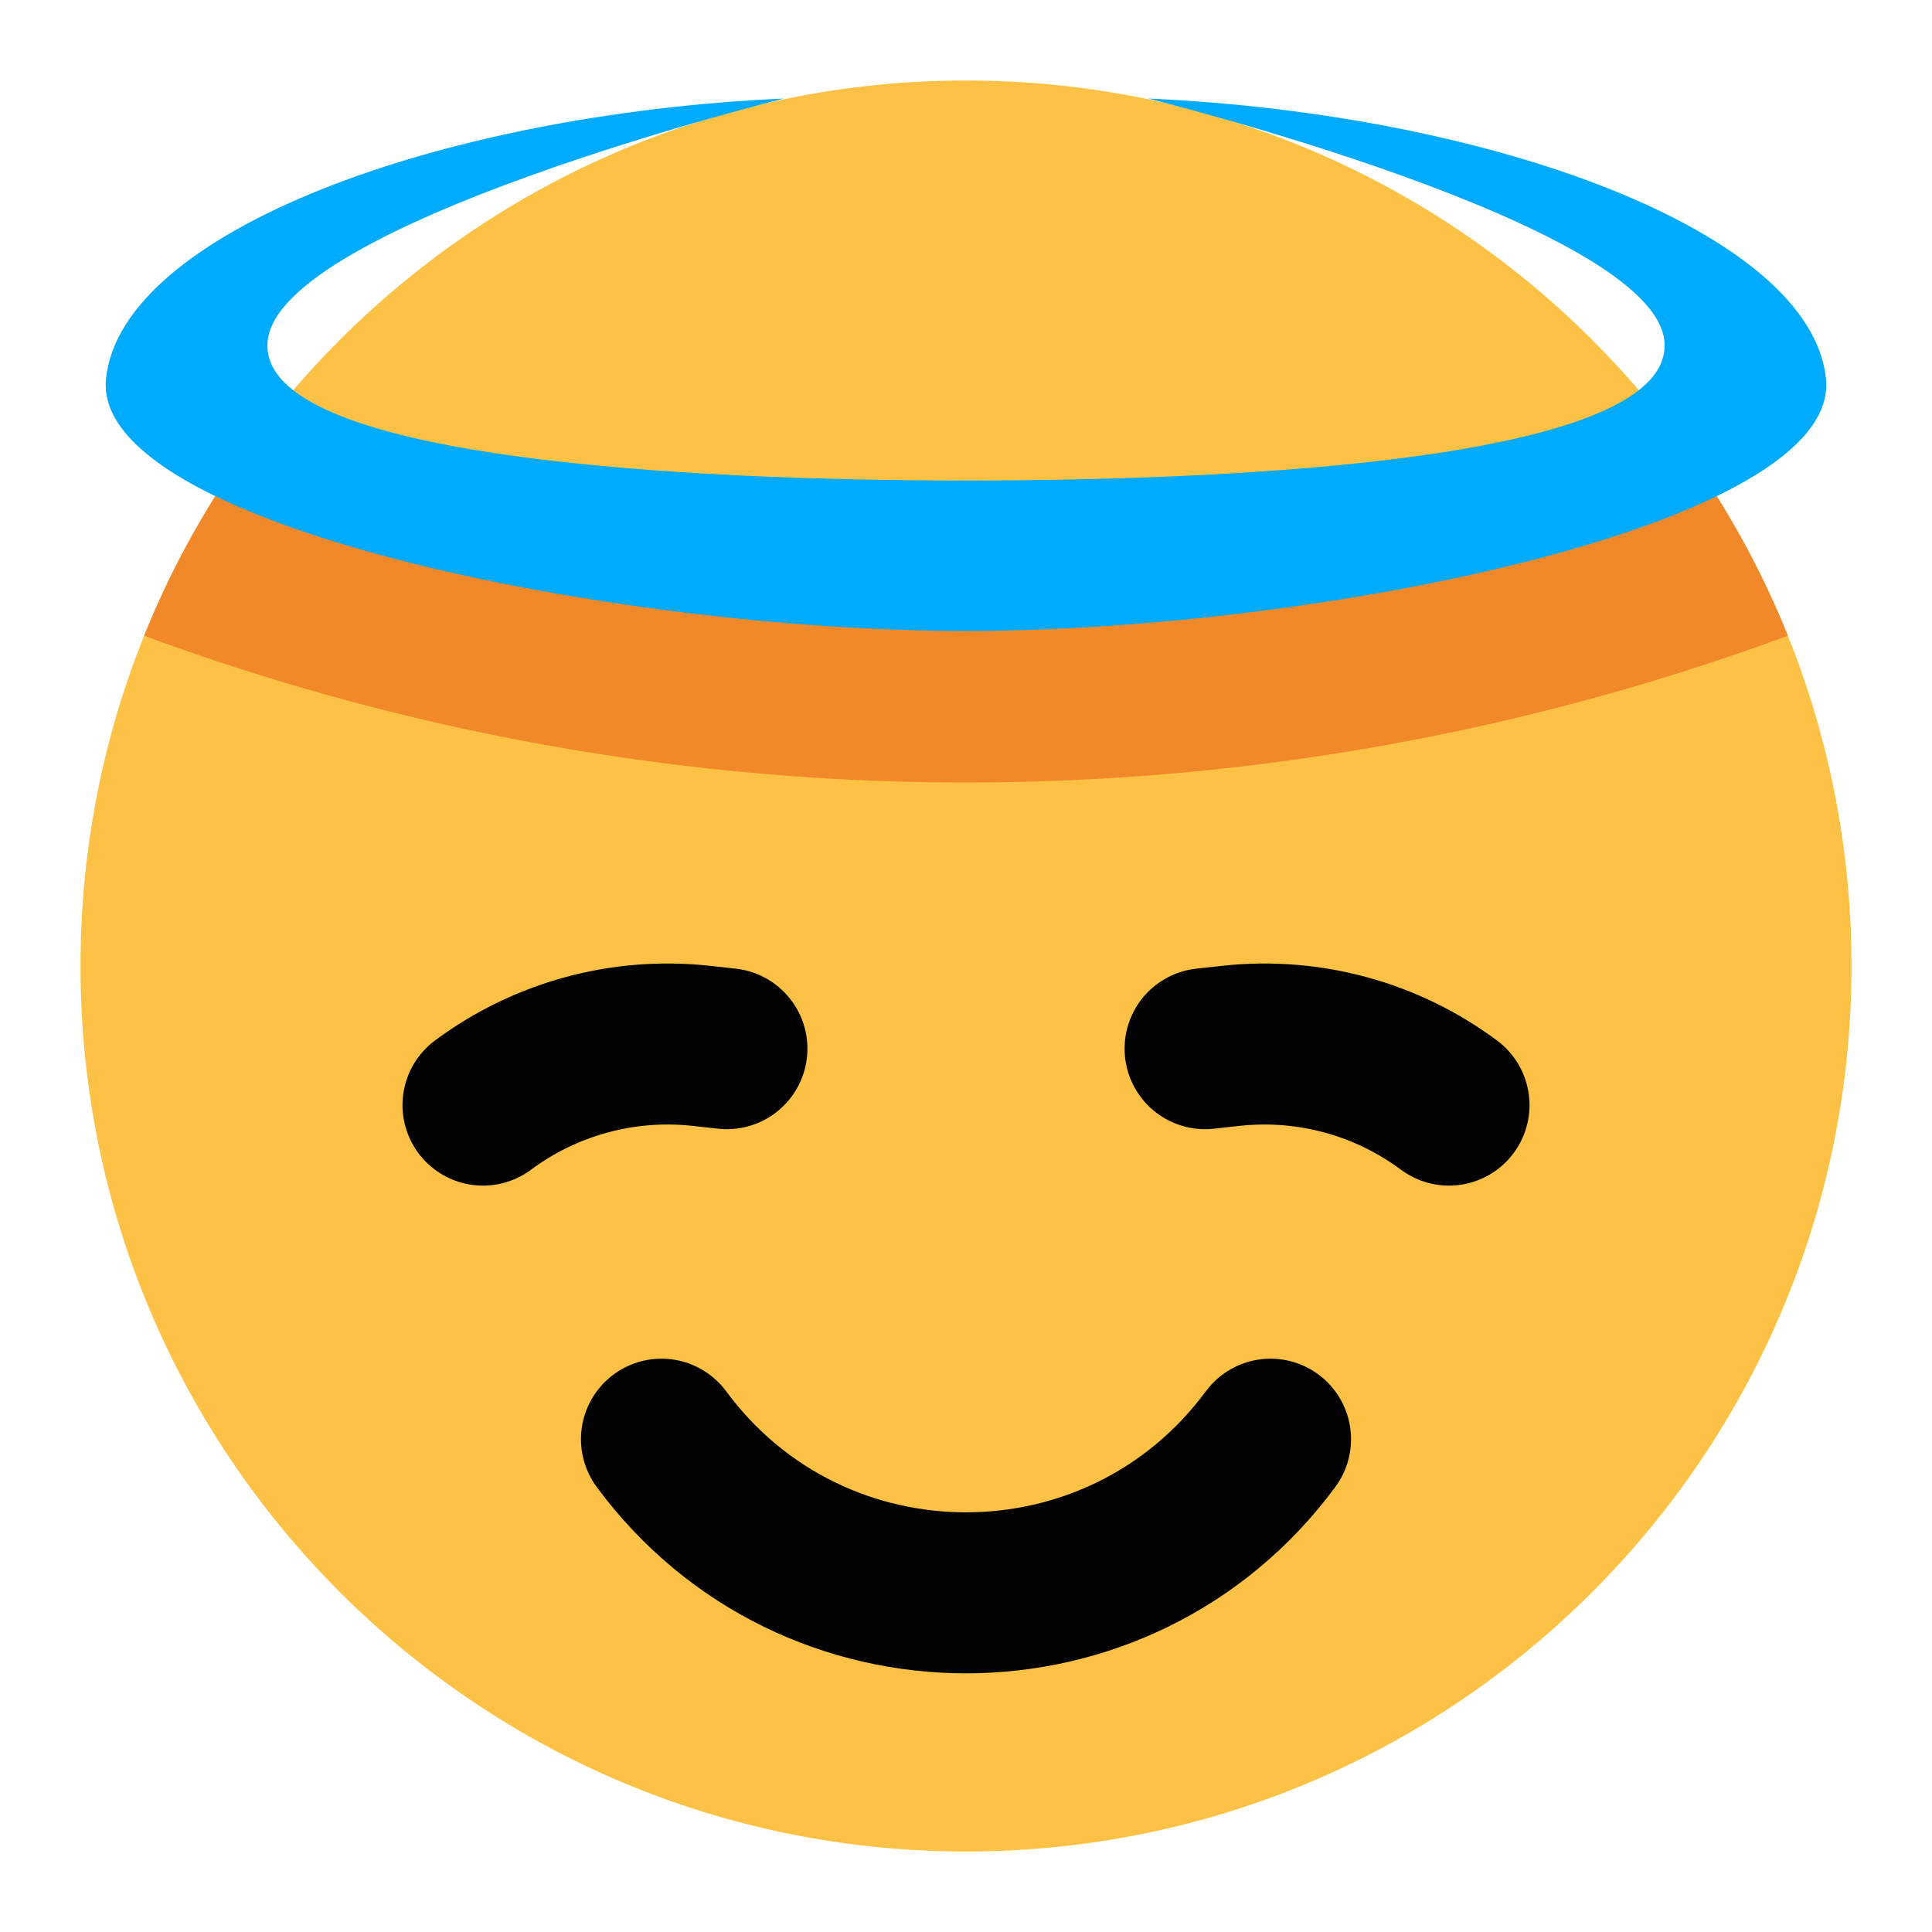
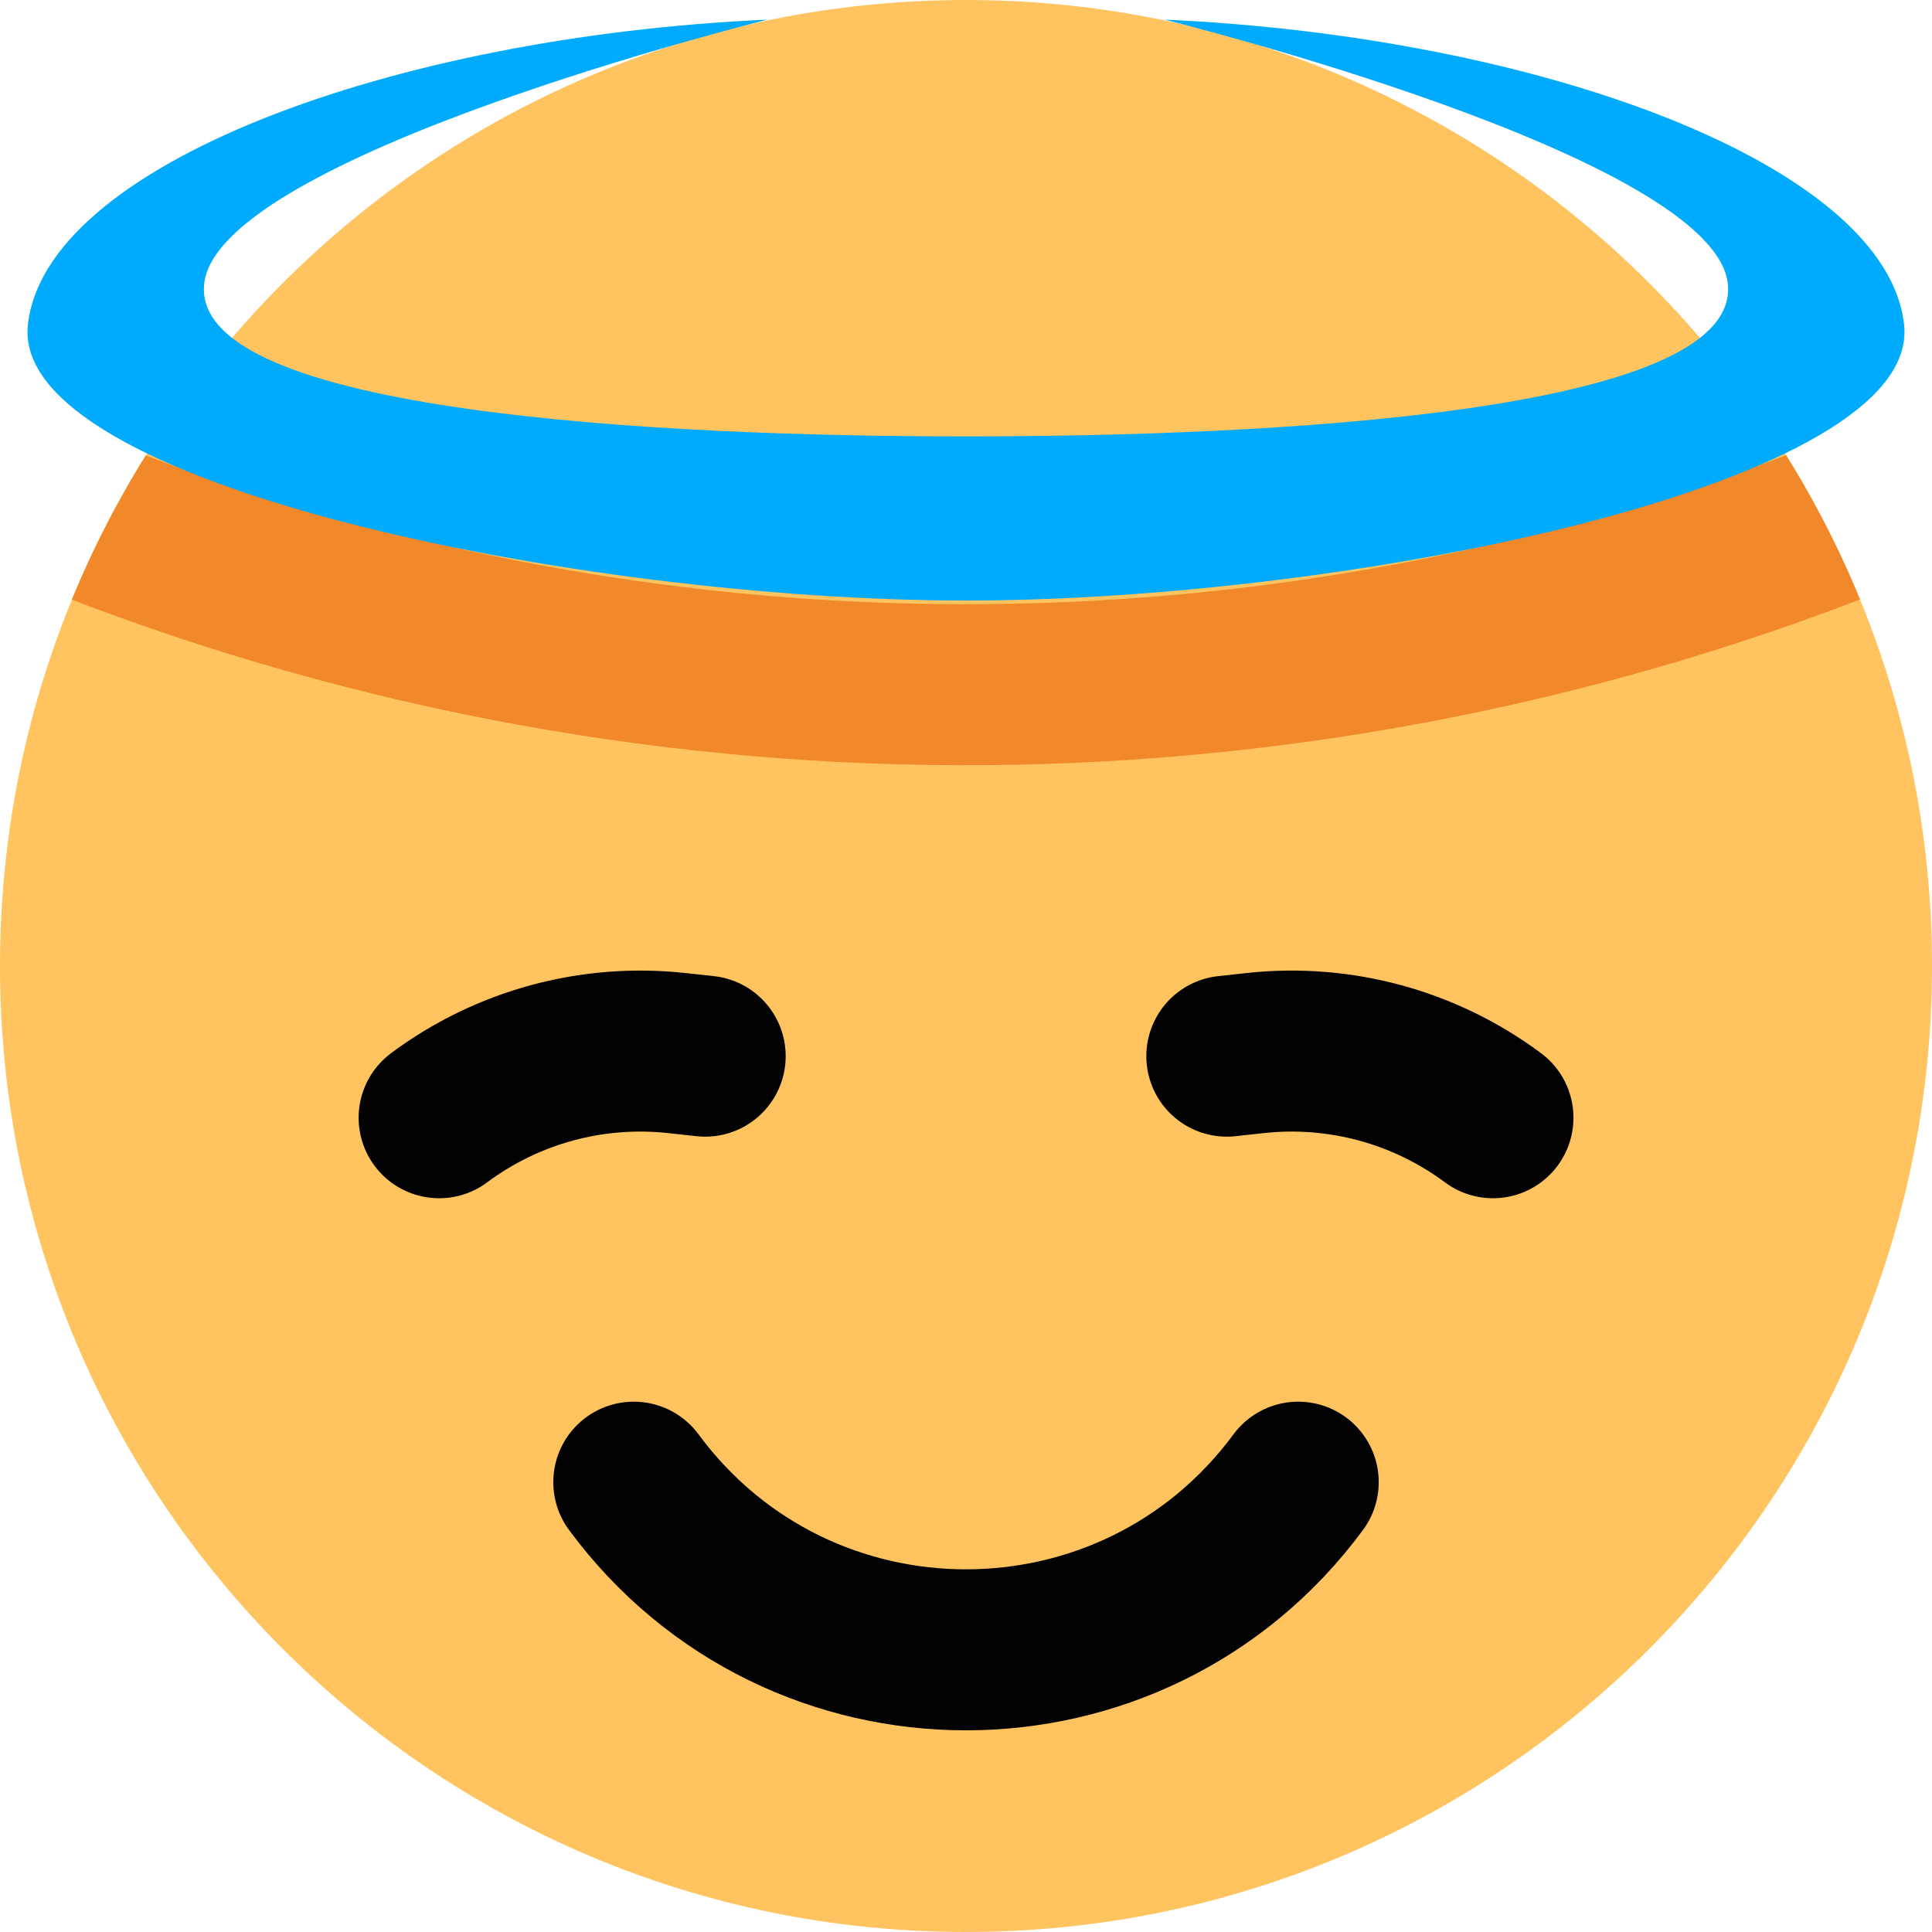
<svg xmlns="http://www.w3.org/2000/svg" width="24" height="24" viewBox="0 0 24 24" fill="none">
-   <circle cx="12" cy="12" r="11" fill="#FCC145" />
-   <path d="M9.03 13.027L8.702 12.991C7.741 12.888 6.776 13.151 6 13.728V13.728" stroke="#020202" stroke-width="2" stroke-linecap="round" />
-   <path d="M14.97 13.027L15.298 12.991C16.259 12.888 17.224 13.151 18 13.728V13.728" stroke="#020202" stroke-width="2" stroke-linecap="round" />
-   <path d="M8.217 17.878V17.878C10.097 20.423 13.903 20.423 15.783 17.878V17.878" stroke="#020202" stroke-width="2" stroke-linecap="round" />
-   <mask id="mask0_1_238" style="mask-type:alpha" maskUnits="userSpaceOnUse" x="1" y="1" width="22" height="22">
-     <circle cx="12" cy="12" r="11" fill="#FCC145" />
+   <circle cx="12" cy="12" r="12" fill="#FFC45F" />
+   <path d="M8.76 13.12L8.402 13.081C7.353 12.968 6.301 13.255 5.455 13.885V13.885" stroke="#020202" stroke-width="2" stroke-linecap="round" />
+   <path d="M15.24 13.12L15.598 13.081C16.647 12.968 17.699 13.255 18.546 13.885V13.885" stroke="#020202" stroke-width="2" stroke-linecap="round" />
+   <path d="M7.873 18.412V18.412C9.924 21.189 14.076 21.189 16.127 18.412V18.412" stroke="#020202" stroke-width="2" stroke-linecap="round" />
+   <mask id="mask0_1_238" style="mask-type:alpha" maskUnits="userSpaceOnUse" x="0" y="0" width="24" height="24">
+     <circle cx="12" cy="12" r="12" fill="#FCC145" />
  </mask>
  <g mask="url(#mask0_1_238)">
-     <path d="M1.36 6.66V6.66C8.132 9.386 15.692 9.408 22.481 6.723L22.64 6.66" stroke="#F1882A" stroke-width="2" stroke-linecap="round" />
+     <path d="M0.392 6.174L0.794 6.336C7.924 9.206 15.884 9.23 23.031 6.403L23.608 6.174" stroke="#F1882A" stroke-width="2" stroke-linecap="round" />
  </g>
-   <path d="M1.317 4.704C1.131 6.522 7.62 7.838 12 7.838V5.969C8.548 5.97 3.201 5.706 3.324 4.244C3.447 2.781 9.739 1.224 9.739 1.224C5.45 1.415 1.504 2.886 1.317 4.704Z" fill="#00AAFC" />
-   <path d="M22.683 4.704C22.869 6.522 16.38 7.838 12 7.838V5.969C15.452 5.97 20.799 5.706 20.676 4.244C20.553 2.781 14.261 1.224 14.261 1.224C18.55 1.415 22.496 2.886 22.683 4.704Z" fill="#00AAFC" />
+   <path d="M0.346 4.041C0.142 6.024 7.222 7.46 12 7.46V5.421C8.234 5.422 2.401 5.134 2.535 3.539C2.669 1.943 9.534 0.244 9.534 0.244C4.855 0.453 0.549 2.057 0.346 4.041Z" fill="#00AAFC" />
+   <path d="M23.654 4.041C23.858 6.024 16.778 7.46 12 7.46V5.421C15.766 5.422 21.599 5.134 21.465 3.539C21.331 1.943 14.466 0.244 14.466 0.244C19.145 0.453 23.451 2.057 23.654 4.041Z" fill="#00AAFC" />
</svg>
